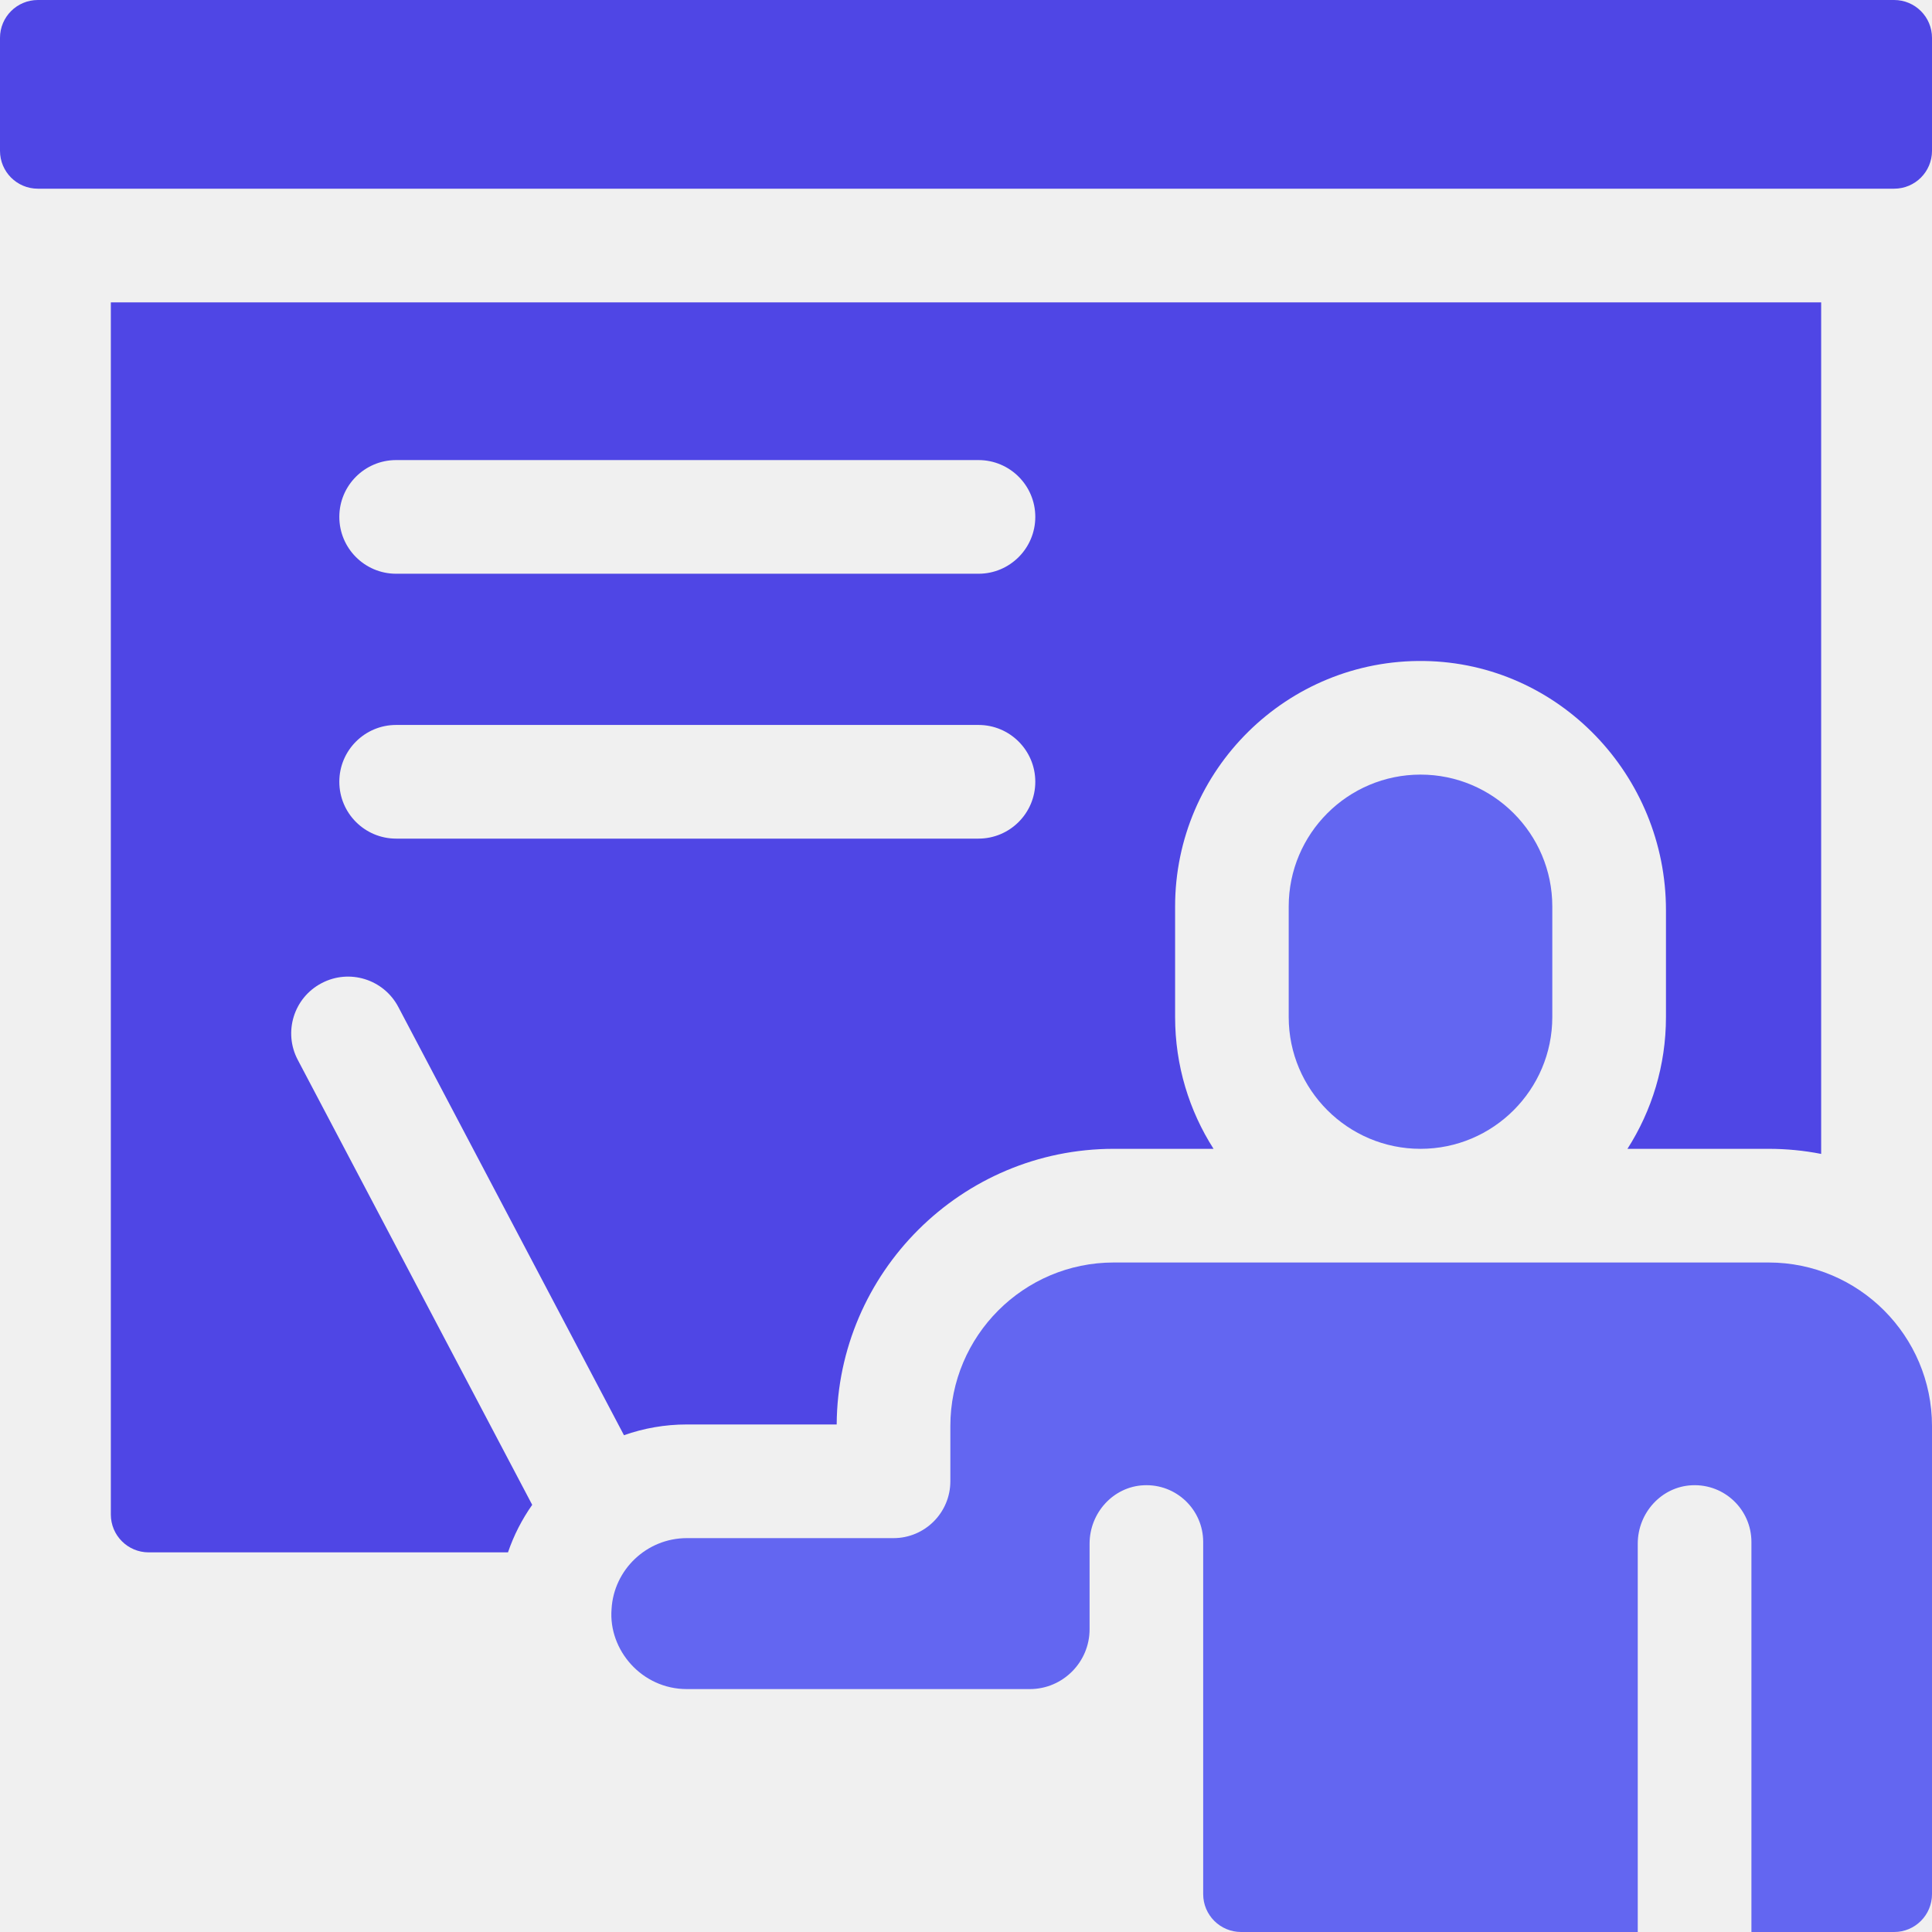
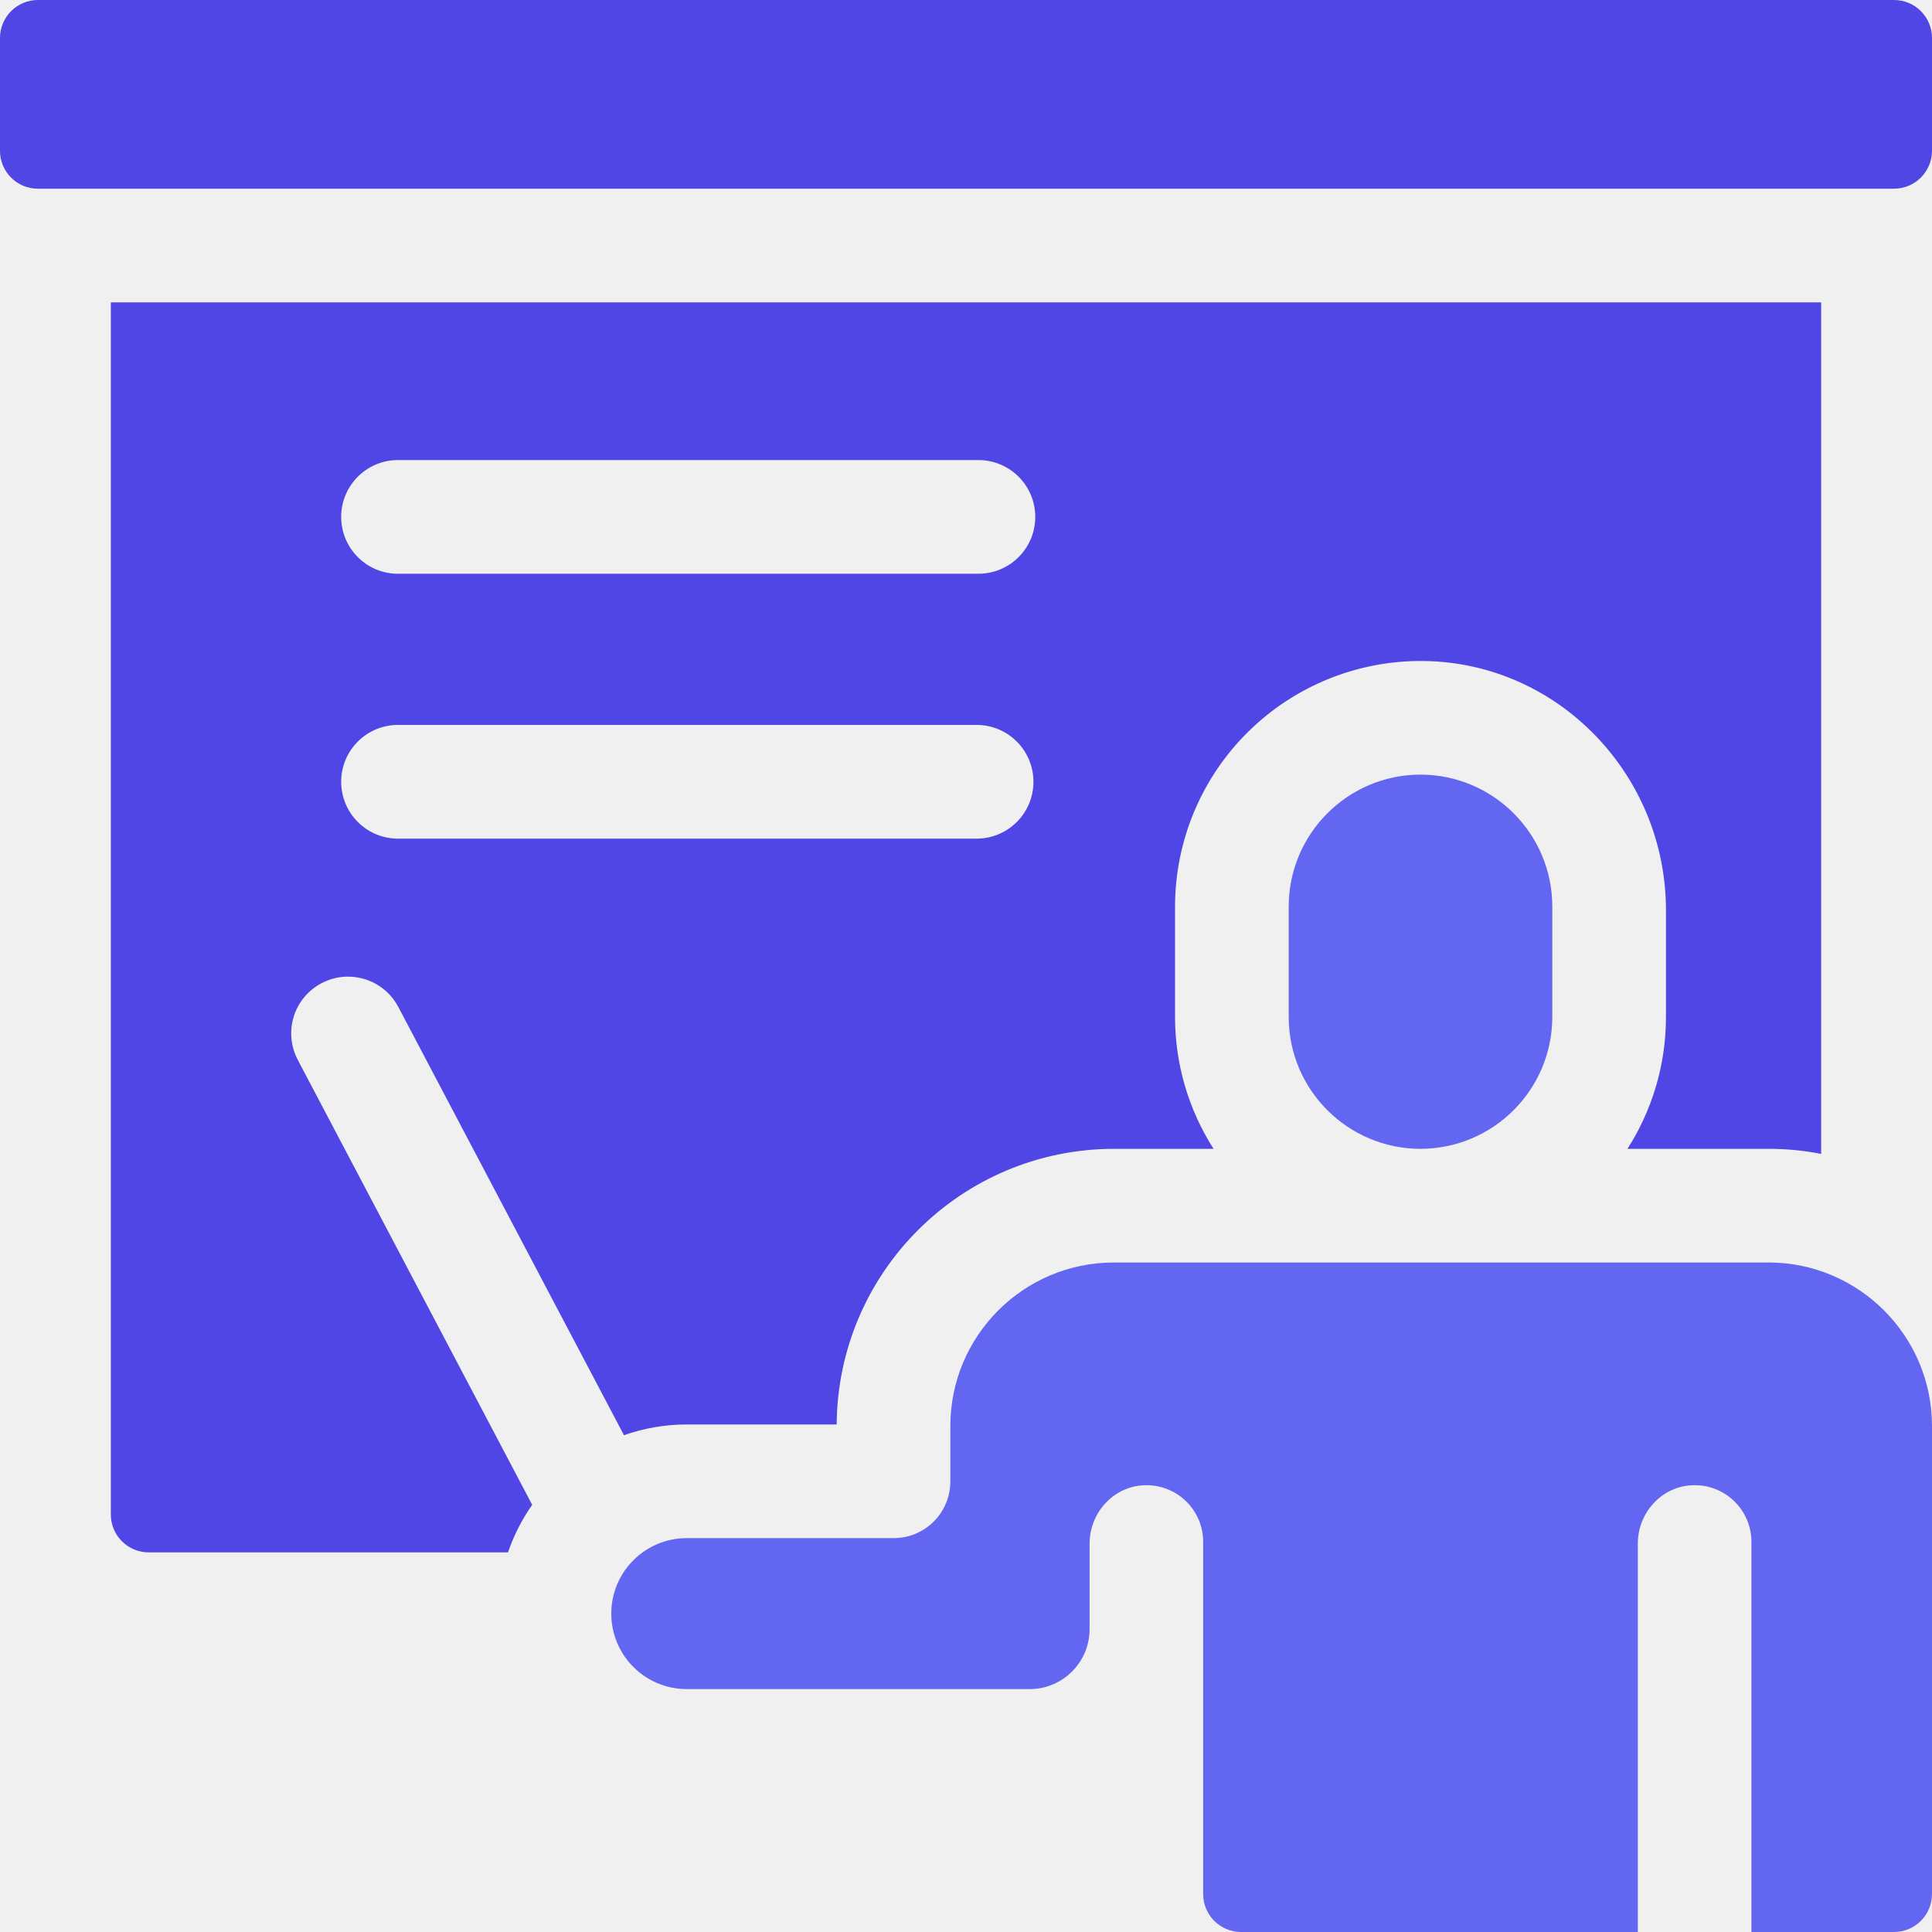
- <svg xmlns="http://www.w3.org/2000/svg" width="30" height="30" viewBox="0 0 30 30" fill="none">
-   <g clip-path="url(#clip0_116_277)">
-     <path d="M4.993 15.267C5.424 15.039 5.958 15.205 6.185 15.636L9.689 22.286C9.995 22.178 10.323 22.119 10.665 22.119H12.992C13.006 19.757 14.931 17.839 17.294 17.839H18.844C18.466 17.248 18.247 16.545 18.247 15.793V14.075C18.247 11.954 19.988 10.232 22.116 10.264C24.207 10.295 25.869 12.041 25.869 14.133V15.793C25.869 16.545 25.649 17.248 25.271 17.839H27.463C27.742 17.839 28.015 17.866 28.279 17.918V4.695H1.721V23.517C1.721 23.842 1.984 24.105 2.309 24.105H7.888C7.978 23.84 8.106 23.592 8.264 23.367L4.624 16.458C4.396 16.027 4.562 15.493 4.993 15.267ZM6.151 7.144H15.194C15.681 7.144 16.076 7.539 16.076 8.026C16.076 8.514 15.681 8.909 15.194 8.909H6.151C5.664 8.909 5.269 8.514 5.269 8.026C5.269 7.539 5.664 7.144 6.151 7.144ZM6.151 11.257H15.194C15.681 11.257 16.076 11.652 16.076 12.139C16.076 12.627 15.681 13.022 15.194 13.022H6.151C5.664 13.022 5.269 12.627 5.269 12.139C5.269 11.652 5.664 11.257 6.151 11.257Z" fill="#4F46E5" />
-     <path d="M27.463 19.604H17.294C15.895 19.604 14.757 20.744 14.757 22.144V23.001C14.757 23.488 14.362 23.884 13.874 23.884H10.665C10.045 23.884 9.53 24.371 9.496 24.988C9.447 25.621 9.966 26.228 10.665 26.228H15.991C16.504 26.228 16.919 25.809 16.919 25.299V23.969C16.919 23.494 17.285 23.085 17.759 23.063C18.266 23.039 18.683 23.443 18.683 23.944V29.412C18.683 29.737 18.947 30 19.272 30H25.431V23.969C25.431 23.494 25.797 23.085 26.272 23.063C26.779 23.039 27.196 23.443 27.196 23.944V30H29.412C29.737 30 30 29.737 30 29.412V22.144C30 20.742 28.861 19.604 27.463 19.604Z" fill="#6366F1" />
-     <path d="M20.011 14.075V15.793C20.011 16.921 20.929 17.839 22.058 17.839C23.186 17.839 24.104 16.921 24.104 15.793V14.075C24.104 12.946 23.186 12.028 22.058 12.028C20.929 12.028 20.011 12.946 20.011 14.075Z" fill="#6366F1" />
-     <path d="M0 0.588V2.342C0 2.667 0.263 2.93 0.588 2.93H29.412C29.737 2.93 30 2.667 30 2.342V0.588C30 0.263 29.737 0 29.412 0H0.588C0.263 0 0 0.263 0 0.588Z" fill="#4F46E5" />
+ <svg xmlns="http://www.w3.org/2000/svg" fill="none" viewBox="0 0 30 30">
+   <g clip-path="url(#a)">
+     <path d="M4.993 15.267a.883.883 0 0 1 1.192.369l3.504 6.65c.306-.108.634-.167.976-.167h2.327a4.31 4.31 0 0 1 4.302-4.28h1.55a3.8 3.8 0 0 1-.598-2.046v-1.718a3.815 3.815 0 0 1 3.87-3.811c2.092.031 3.753 1.777 3.753 3.869v1.66c0 .752-.22 1.455-.598 2.046h2.192q.42 0 .816.079V4.695H1.721v18.822c0 .325.263.588.588.588h5.579q.137-.399.376-.738l-3.64-6.909a.88.88 0 0 1 .369-1.191M6.15 7.144h9.043a.882.882 0 1 1 0 1.765H6.151a.883.883 0 0 1 0-1.765m0 4.113h9.043a.883.883 0 0 1 0 1.765H6.151a.883.883 0 0 1 0-1.765" fill="#4F46E5" />
+     <path d="M27.463 19.604H17.294a2.54 2.54 0 0 0-2.537 2.54v.857a.88.88 0 0 1-.883.883h-3.21a1.172 1.172 0 0 0 0 2.344h5.327a.93.93 0 0 0 .928-.93v-1.33c0-.474.366-.883.84-.905a.88.88 0 0 1 .924.881v5.468c0 .325.264.588.589.588h6.16v-6.031c0-.476.365-.884.84-.906a.88.88 0 0 1 .924.881V30h2.216a.59.59 0 0 0 .588-.588v-7.268c0-1.402-1.14-2.54-2.537-2.54m-7.452-5.529v1.718c0 1.128.918 2.046 2.047 2.046a2.05 2.05 0 0 0 2.046-2.046v-1.718a2.05 2.05 0 0 0-2.046-2.047 2.05 2.05 0 0 0-2.047 2.047" fill="#6366F1" />
+     <path d="M0 .588v1.754c0 .325.263.588.588.588h28.824A.59.59 0 0 0 30 2.342V.588A.59.59 0 0 0 29.412 0H.588A.59.59 0 0 0 0 .588" fill="#4F46E5" />
  </g>
  <defs>
-     <clipPath id="clip0_116_277">
-       <rect width="30" height="30" fill="white" />
+     <clipPath id="a">
+       <path fill="#fff" d="M0 0h30v30H0z" />
    </clipPath>
  </defs>
</svg>
